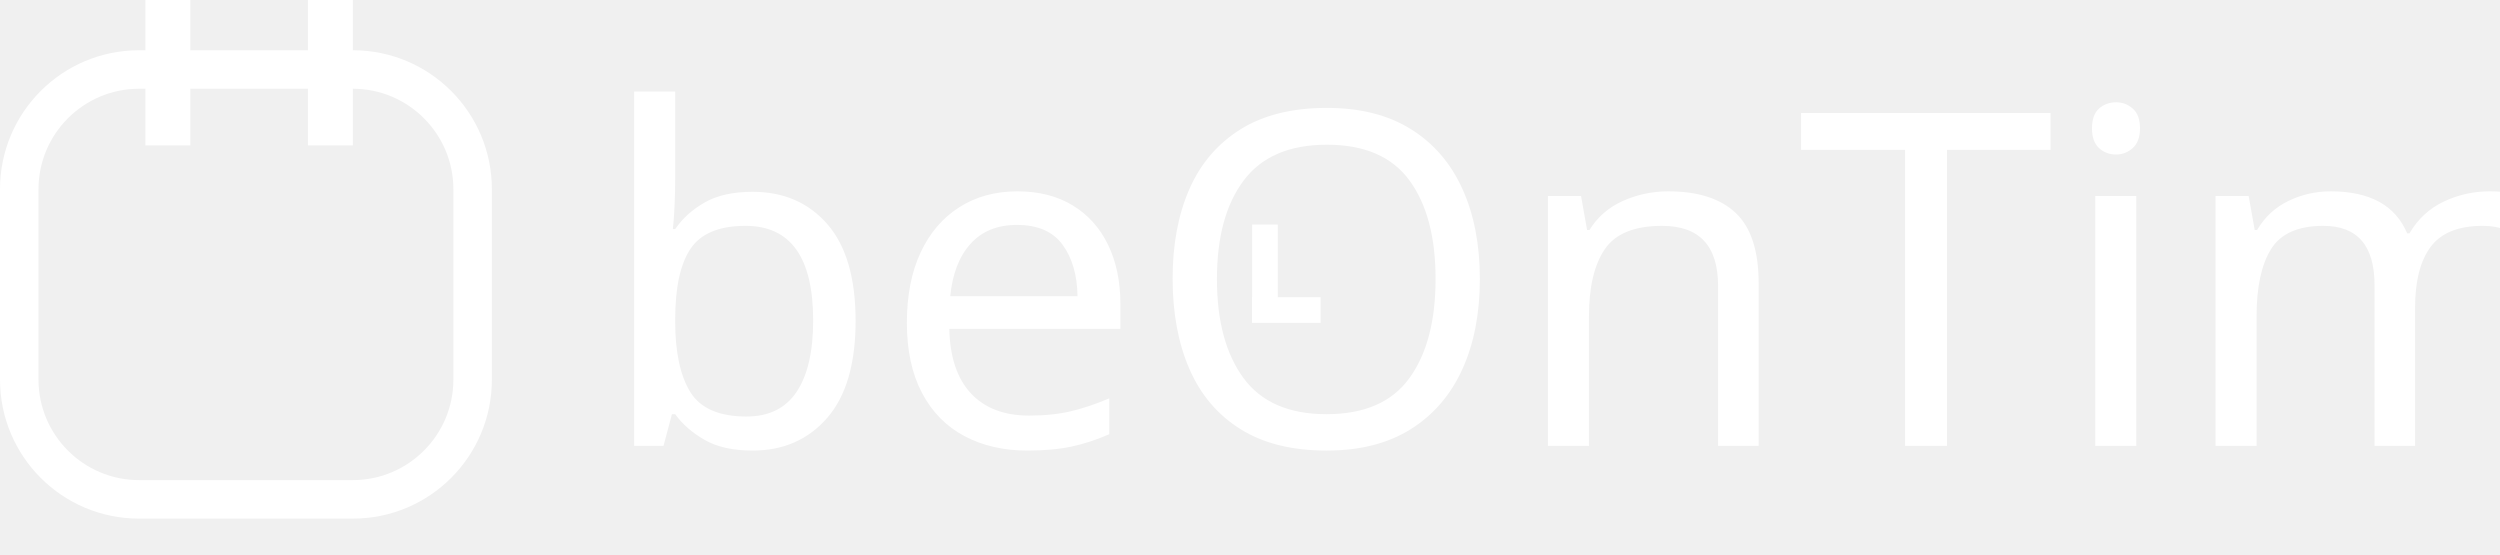
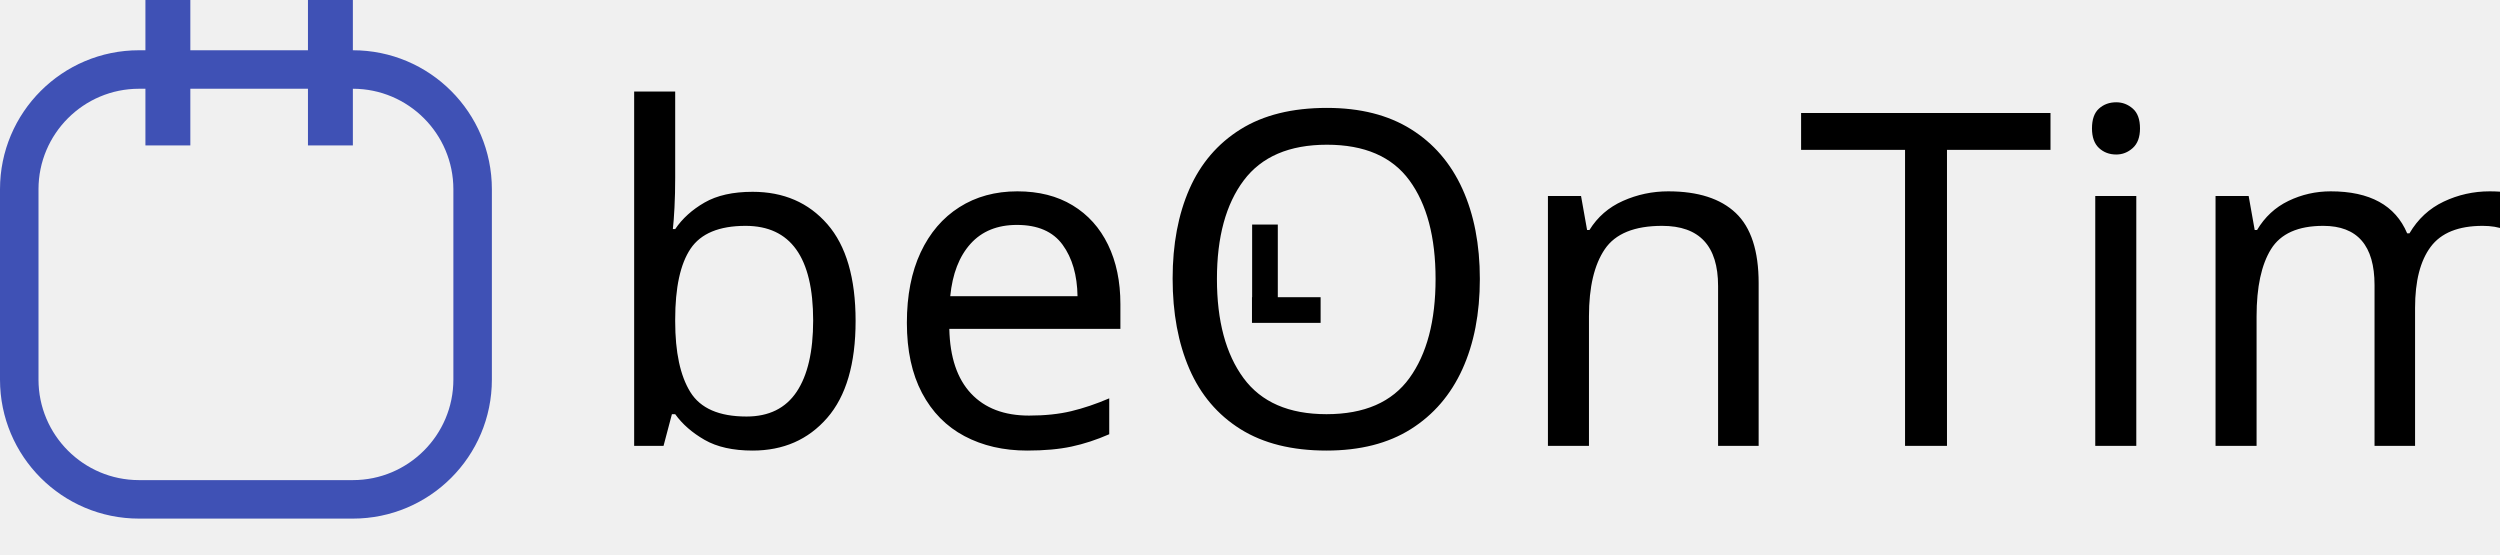
<svg xmlns="http://www.w3.org/2000/svg" id="Component_1_1" data-name="Component 1 – 1" width="1169" height="259.5" viewBox="0 0 1169 259.5">
  <g id="Path_1" data-name="Path 1" transform="translate(0 23.5)" fill="none">
    <path d="M65,0H165a65,65,0,0,1,65,65v89a65,65,0,0,1-65,65H65A65,65,0,0,1,0,154V65A65,65,0,0,1,65,0Z" stroke="none" />
-     <path d="M 65 18 C 39.084 18 18 39.084 18 65 L 18 154 C 18 179.916 39.084 201 65 201 L 165 201 C 190.916 201 212 179.916 212 154 L 212 65 C 212 39.084 190.916 18 165 18 L 65 18 M 65 0 L 165 0 C 200.898 0 230 29.102 230 65 L 230 154 C 230 189.898 200.898 219 165 219 L 65 219 C 29.102 219 0 189.898 0 154 L 0 65 C 0 29.102 29.102 0 65 0 Z" stroke="none" fill="#fff" />
+     <path d="M 65 18 C 39.084 18 18 39.084 18 65 L 18 154 C 18 179.916 39.084 201 65 201 L 165 201 C 190.916 201 212 179.916 212 154 L 212 65 C 212 39.084 190.916 18 165 18 L 65 18 M 65 0 L 165 0 C 200.898 0 230 29.102 230 65 L 230 154 C 230 189.898 200.898 219 165 219 L 65 219 C 29.102 219 0 189.898 0 154 L 0 65 C 0 29.102 29.102 0 65 0 Z" stroke="none" fill="#3f51b5" />
  </g>
-   <text id="beOnTime" transform="translate(278 208.5)" fill="#fff" font-size="218" font-family="TwCenMT-Regular, Tw Cen MT">
+   <text id="beOnTime" transform="translate(278 208.5)" fill="#000" font-size="218" font-family="TwCenMT-Regular, Tw Cen MT">
    <tspan x="0" y="0">beOnTime</tspan>
  </text>
-   <line id="Line_1" data-name="Line 1" y2="68" transform="translate(78.5)" fill="none" stroke="#fff" stroke-width="21" />
-   <line id="Line_2" data-name="Line 2" y2="68" transform="translate(154.5)" fill="none" stroke="#fff" stroke-width="21" />
-   <path id="Path_2" data-name="Path 2" d="M0,0V43.47" transform="translate(591.5 105)" fill="none" stroke="#fff" stroke-width="12" />
-   <path id="Path_3" data-name="Path 3" d="M-.075-.026H32.017" transform="translate(585.5 145)" fill="none" stroke="#fff" stroke-width="12" />
+   <line id="Line_1" data-name="Line 1" y2="68" transform="translate(78.5)" fill="none" stroke="#3f51b5" stroke-width="21" />
+   <line id="Line_2" data-name="Line 2" y2="68" transform="translate(154.5)" fill="none" stroke="#3f51b5" stroke-width="21" />
+   <path id="Path_2" data-name="Path 2" d="M0,0V43.47" transform="translate(591.5 105)" fill="none" stroke="#000" stroke-width="12" />
+   <path id="Path_3" data-name="Path 3" d="M-.075-.026H32.017" transform="translate(585.5 145)" fill="none" stroke="#000" stroke-width="12" />
</svg>
